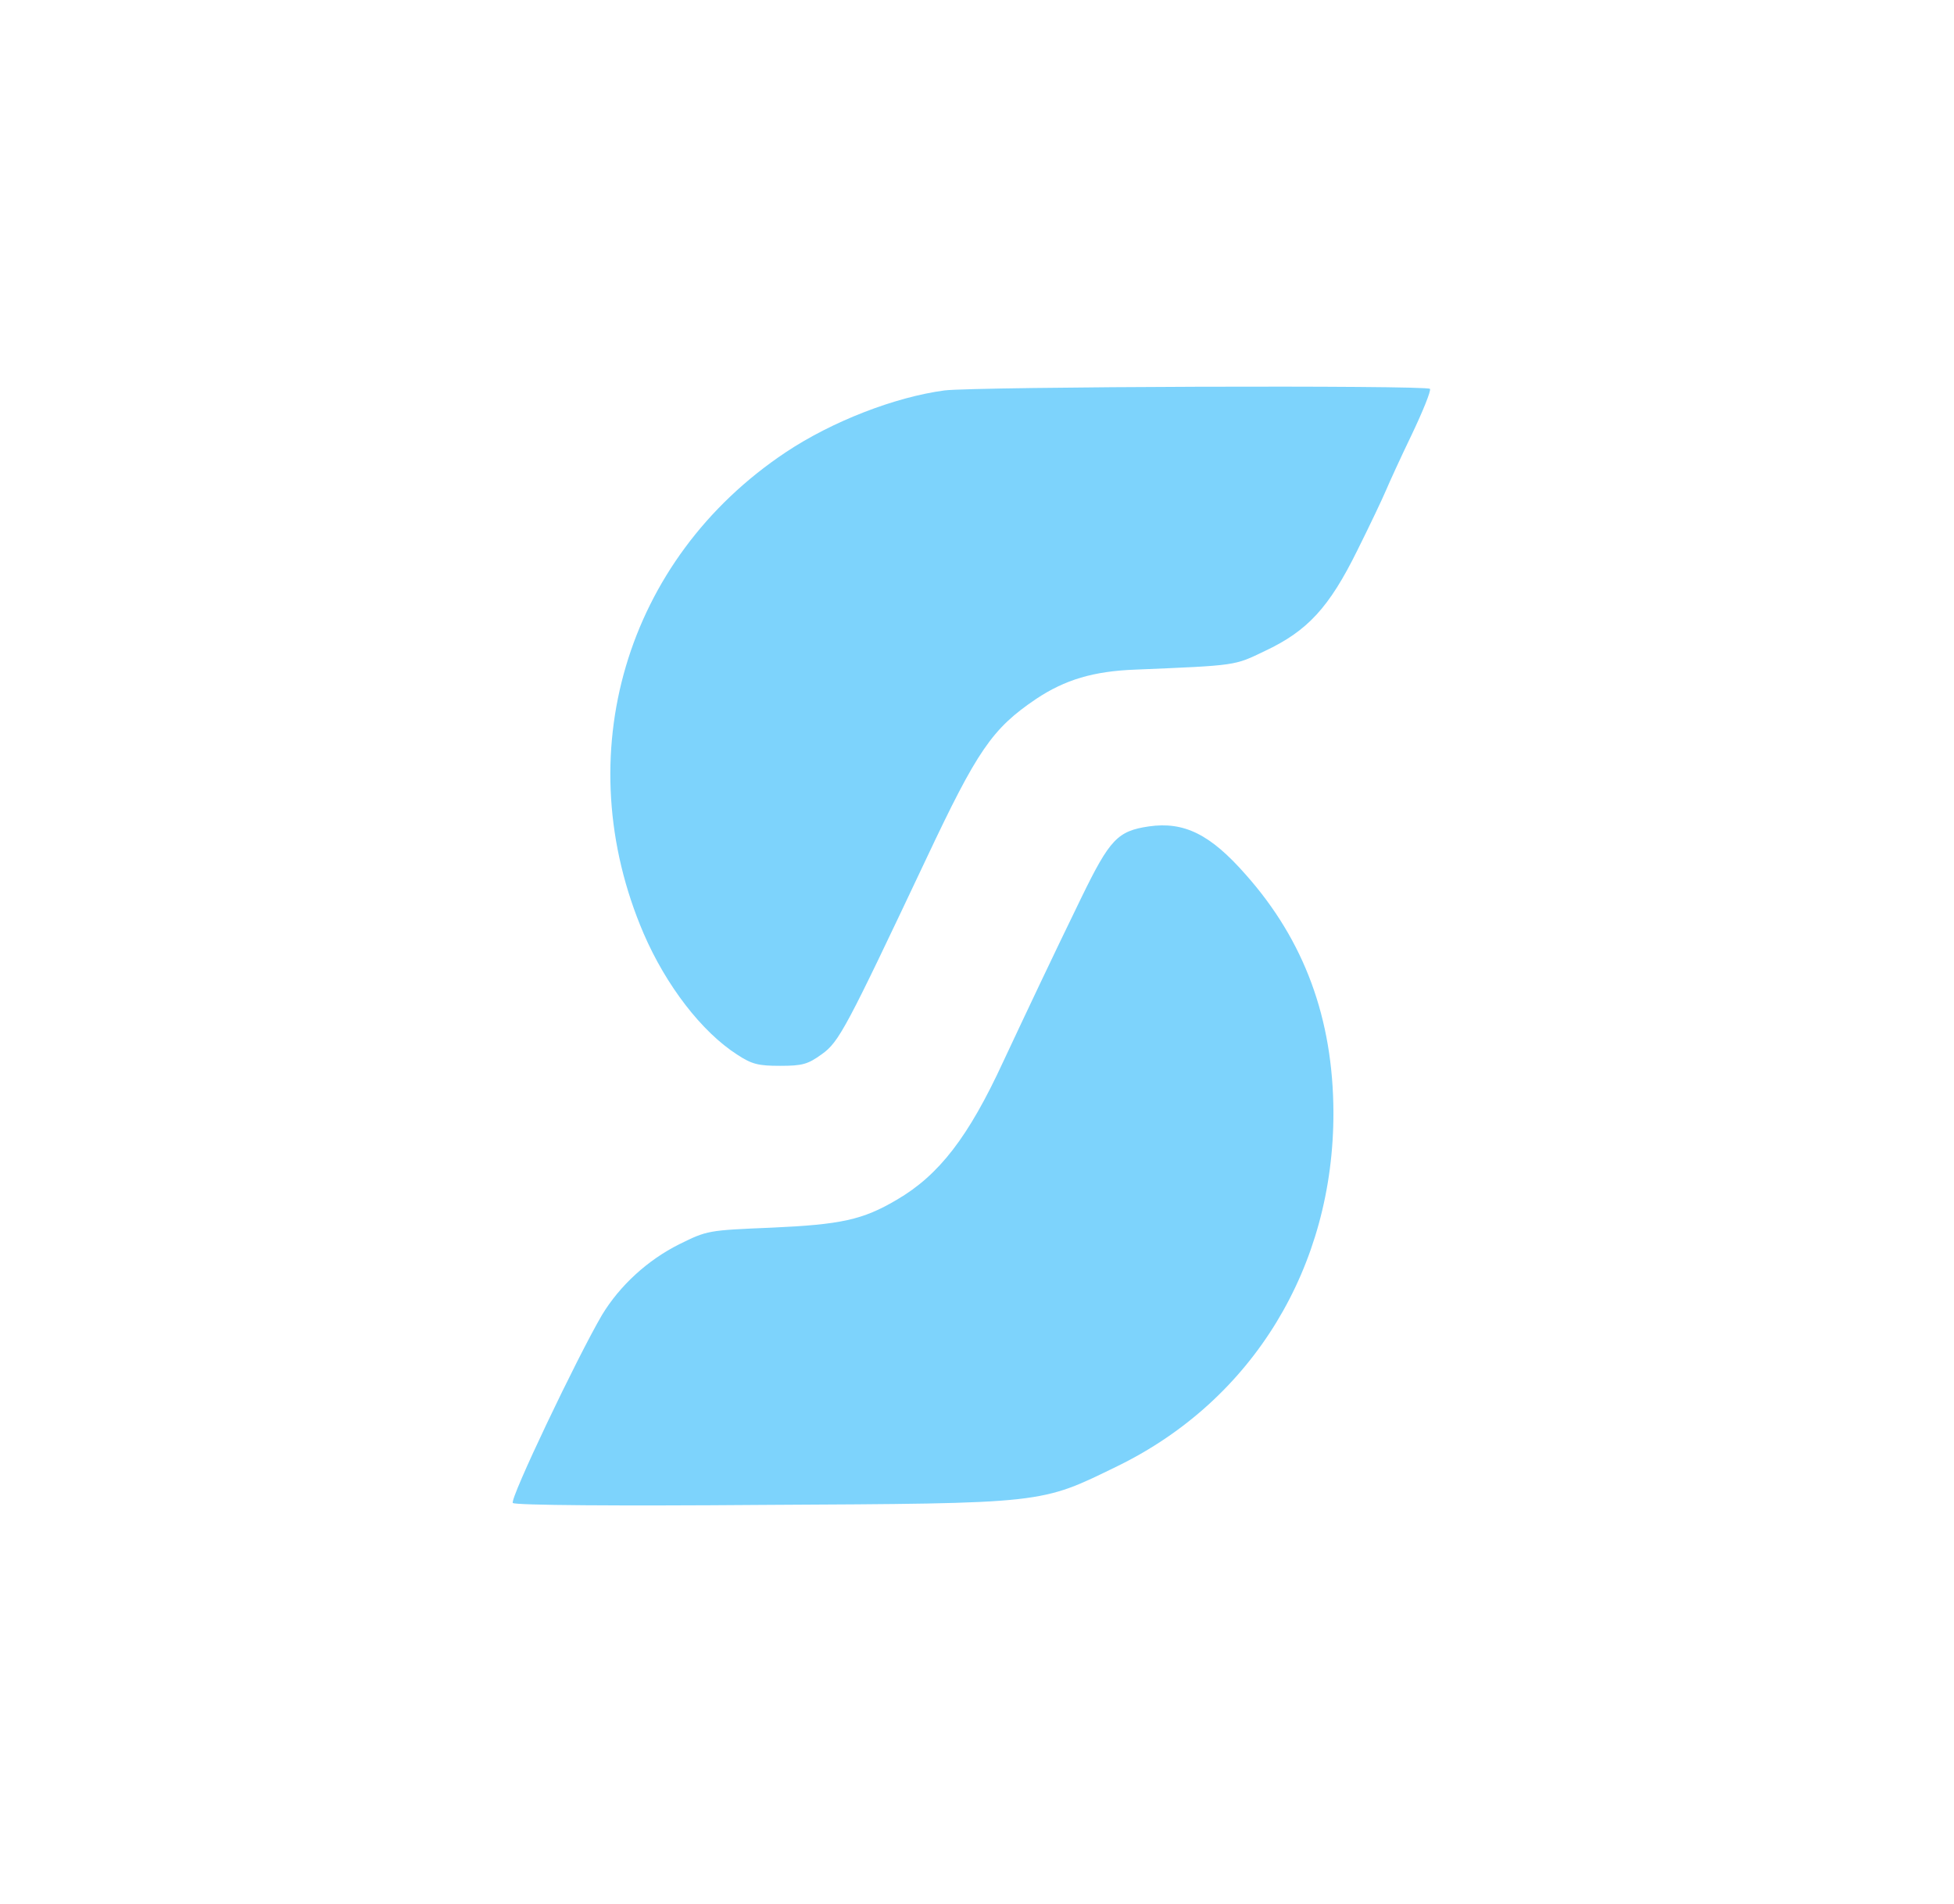
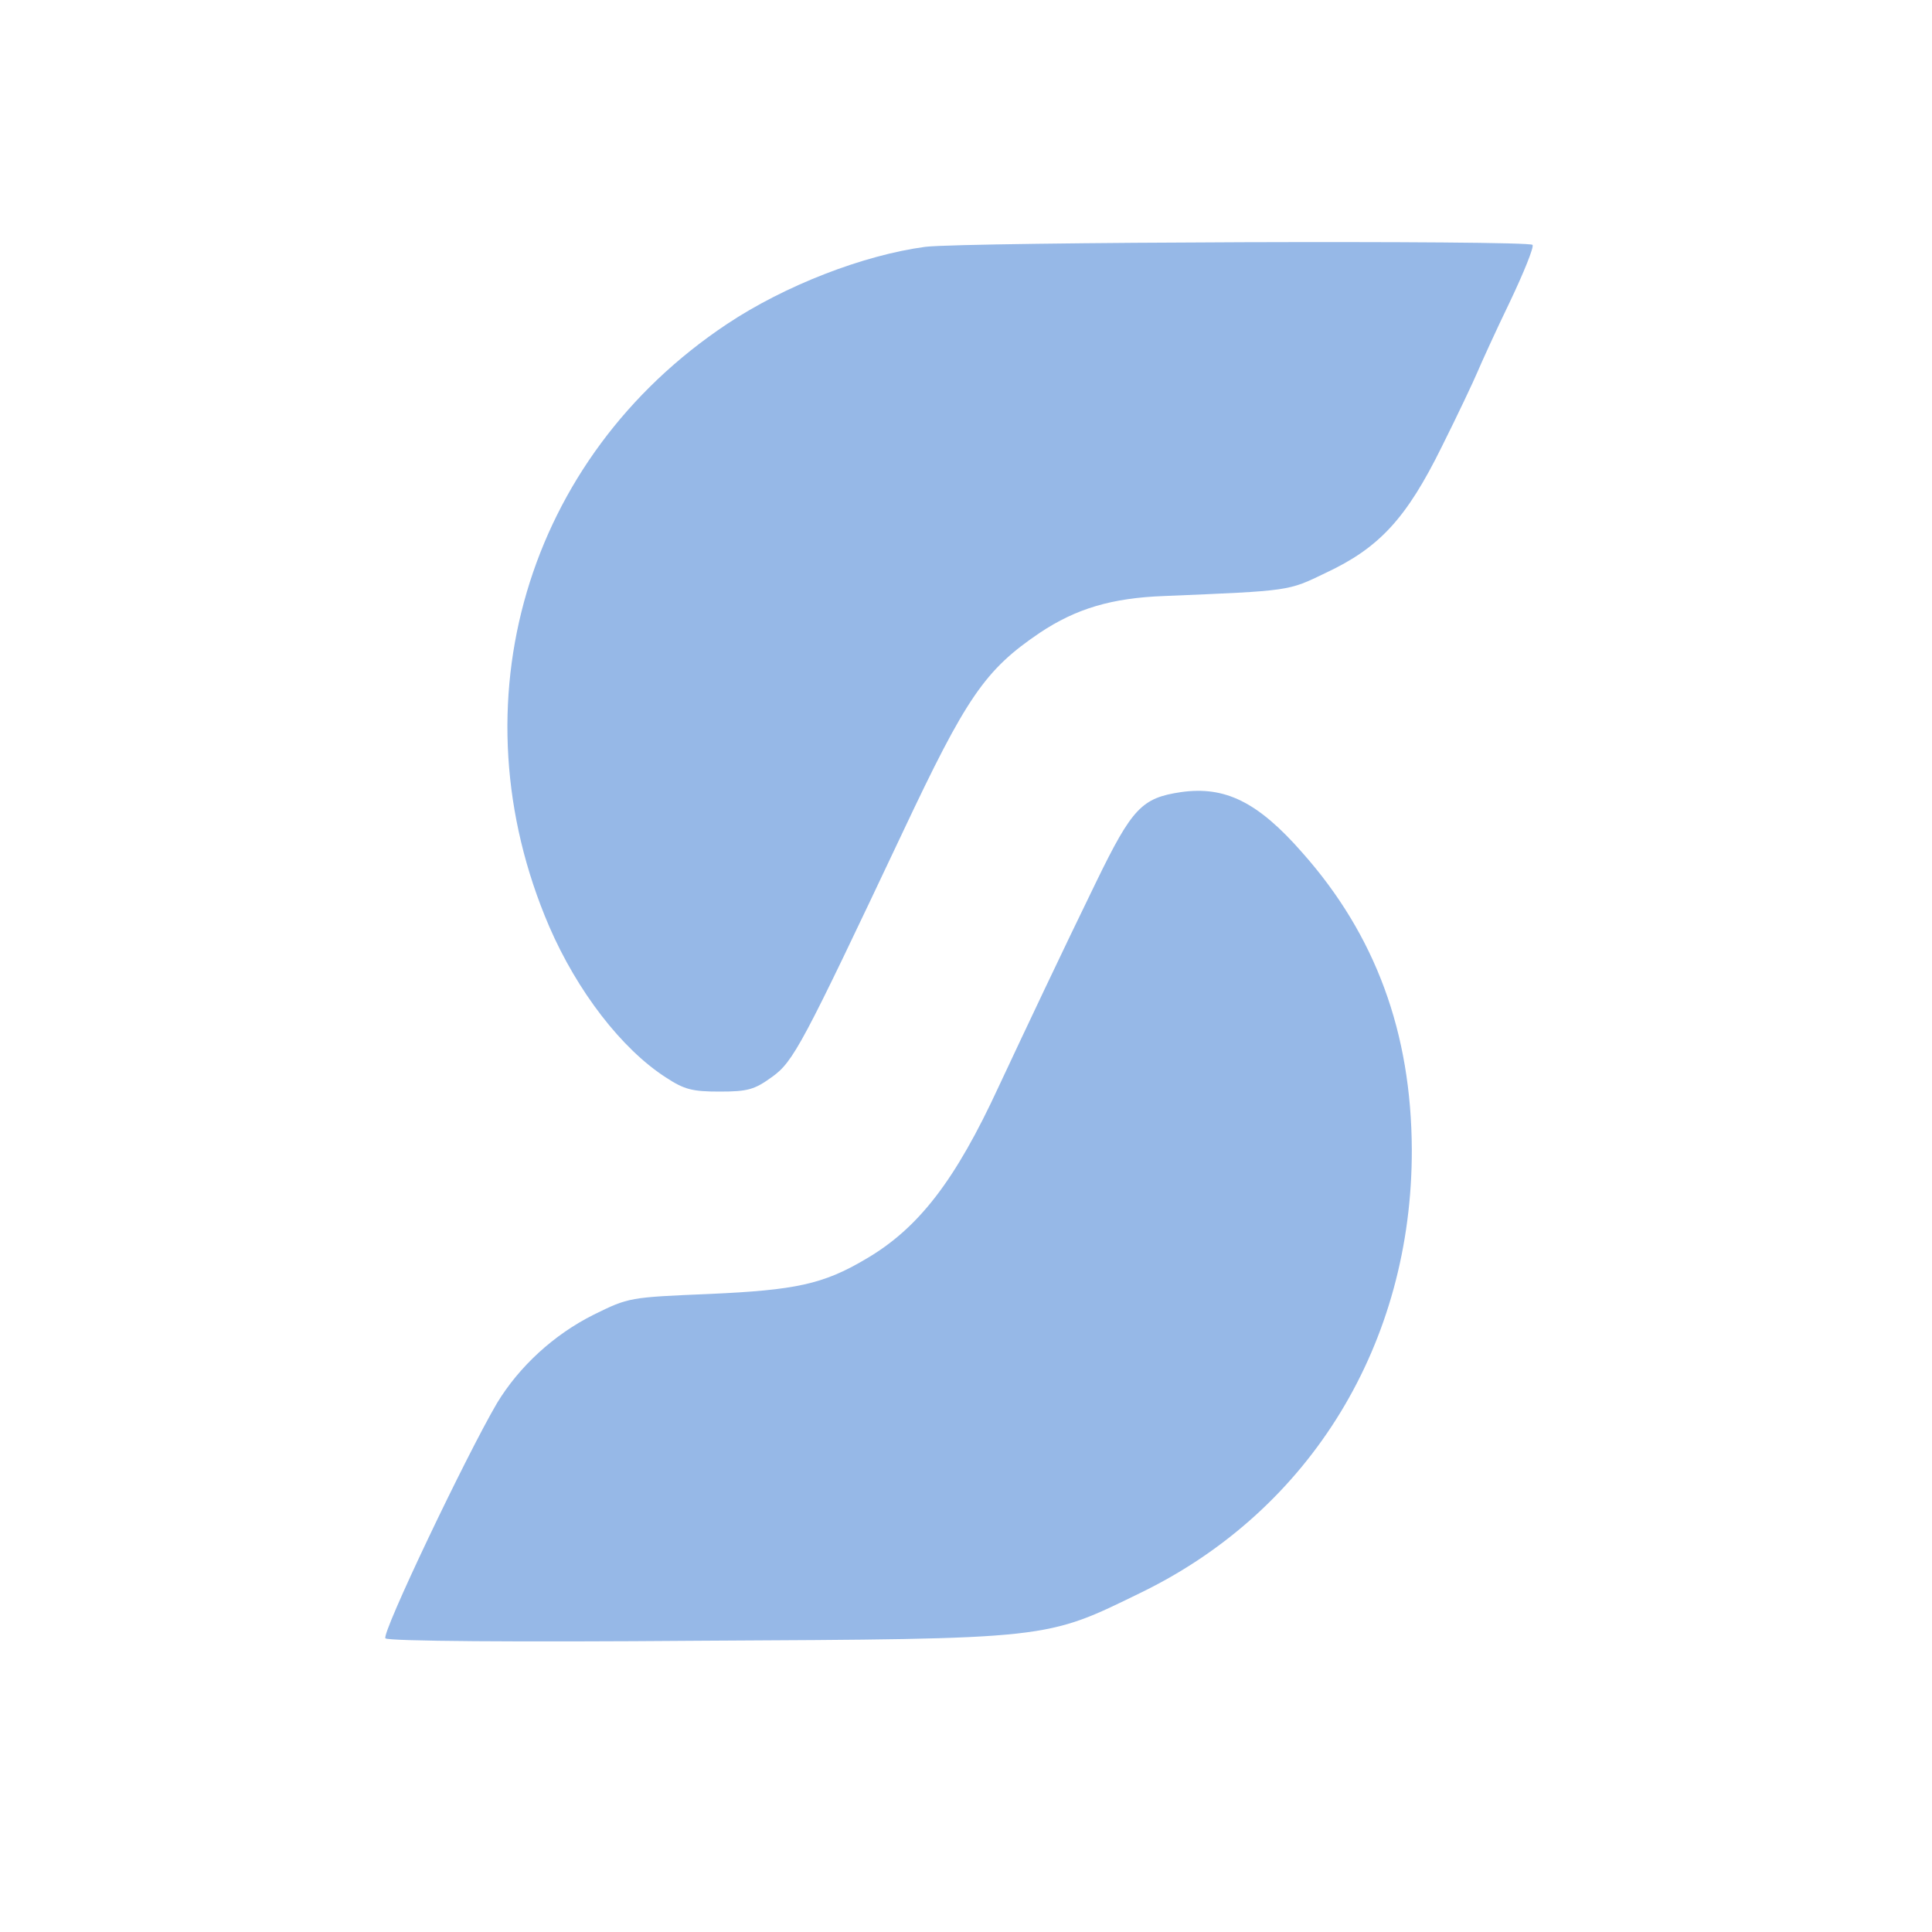
- <svg xmlns="http://www.w3.org/2000/svg" version="1.0" width="506pt" height="493pt" viewBox="0 0 506 493" preserveAspectRatio="xMidYMid meet">
-   <g transform="translate(0,493) scale(0.1,-0.1)" fill="#7dd3fc" stroke="none">
-     <path d="M2446 3919 c-128 -17 -291 -80 -411 -160 -416 -277 -566 -786 -368 -1247 58 -134 150 -254 242 -313 38 -25 55 -29 111 -29 58 0 72 4 108 30 45 32 63 67 271 507 132 280 170 336 284 413 75 50 149 72 257 76 264 11 256 10 335 48 111 52 167 113 240 261 33 66 66 136 74 155 8 19 38 85 67 145 29 61 50 113 47 118 -6 10 -1173 6 -1257 -4z" fill="#7dd3fc" />
-     <path d="M2975 2790 c-81 -12 -101 -33 -175 -185 -75 -154 -142 -296 -202 -424 -90 -195 -166 -294 -276 -358 -88 -52 -145 -64 -323 -72 -166 -7 -167 -7 -240 -43 -82 -41 -154 -107 -200 -183 -64 -109 -240 -478 -231 -487 6 -6 271 -8 648 -5 735 4 716 2 919 101 349 171 559 515 558 916 -1 242 -75 444 -227 615 -92 105 -160 138 -251 125z" fill="#7dd3fc" />
+ <svg xmlns="http://www.w3.org/2000/svg" viewBox="53 50 400 400">
+   <g transform="translate(0,493) scale(0.1,-0.1)" fill="#96B8E7" stroke="none">
+     <path d="M2446 3919 c-128 -17 -291 -80 -411 -160 -416 -277 -566 -786 -368 -1247 58 -134 150 -254 242 -313 38 -25 55 -29 111 -29 58 0 72 4 108 30 45 32 63 67 271 507 132 280 170 336 284 413 75 50 149 72 257 76 264 11 256 10 335 48 111 52 167 113 240 261 33 66 66 136 74 155 8 19 38 85 67 145 29 61 50 113 47 118 -6 10 -1173 6 -1257 -4z" />
+     <path d="M2975 2790 c-81 -12 -101 -33 -175 -185 -75 -154 -142 -296 -202 -424 -90 -195 -166 -294 -276 -358 -88 -52 -145 -64 -323 -72 -166 -7 -167 -7 -240 -43 -82 -41 -154 -107 -200 -183 -64 -109 -240 -478 -231 -487 6 -6 271 -8 648 -5 735 4 716 2 919 101 349 171 559 515 558 916 -1 242 -75 444 -227 615 -92 105 -160 138 -251 125z" />
  </g>
</svg>
